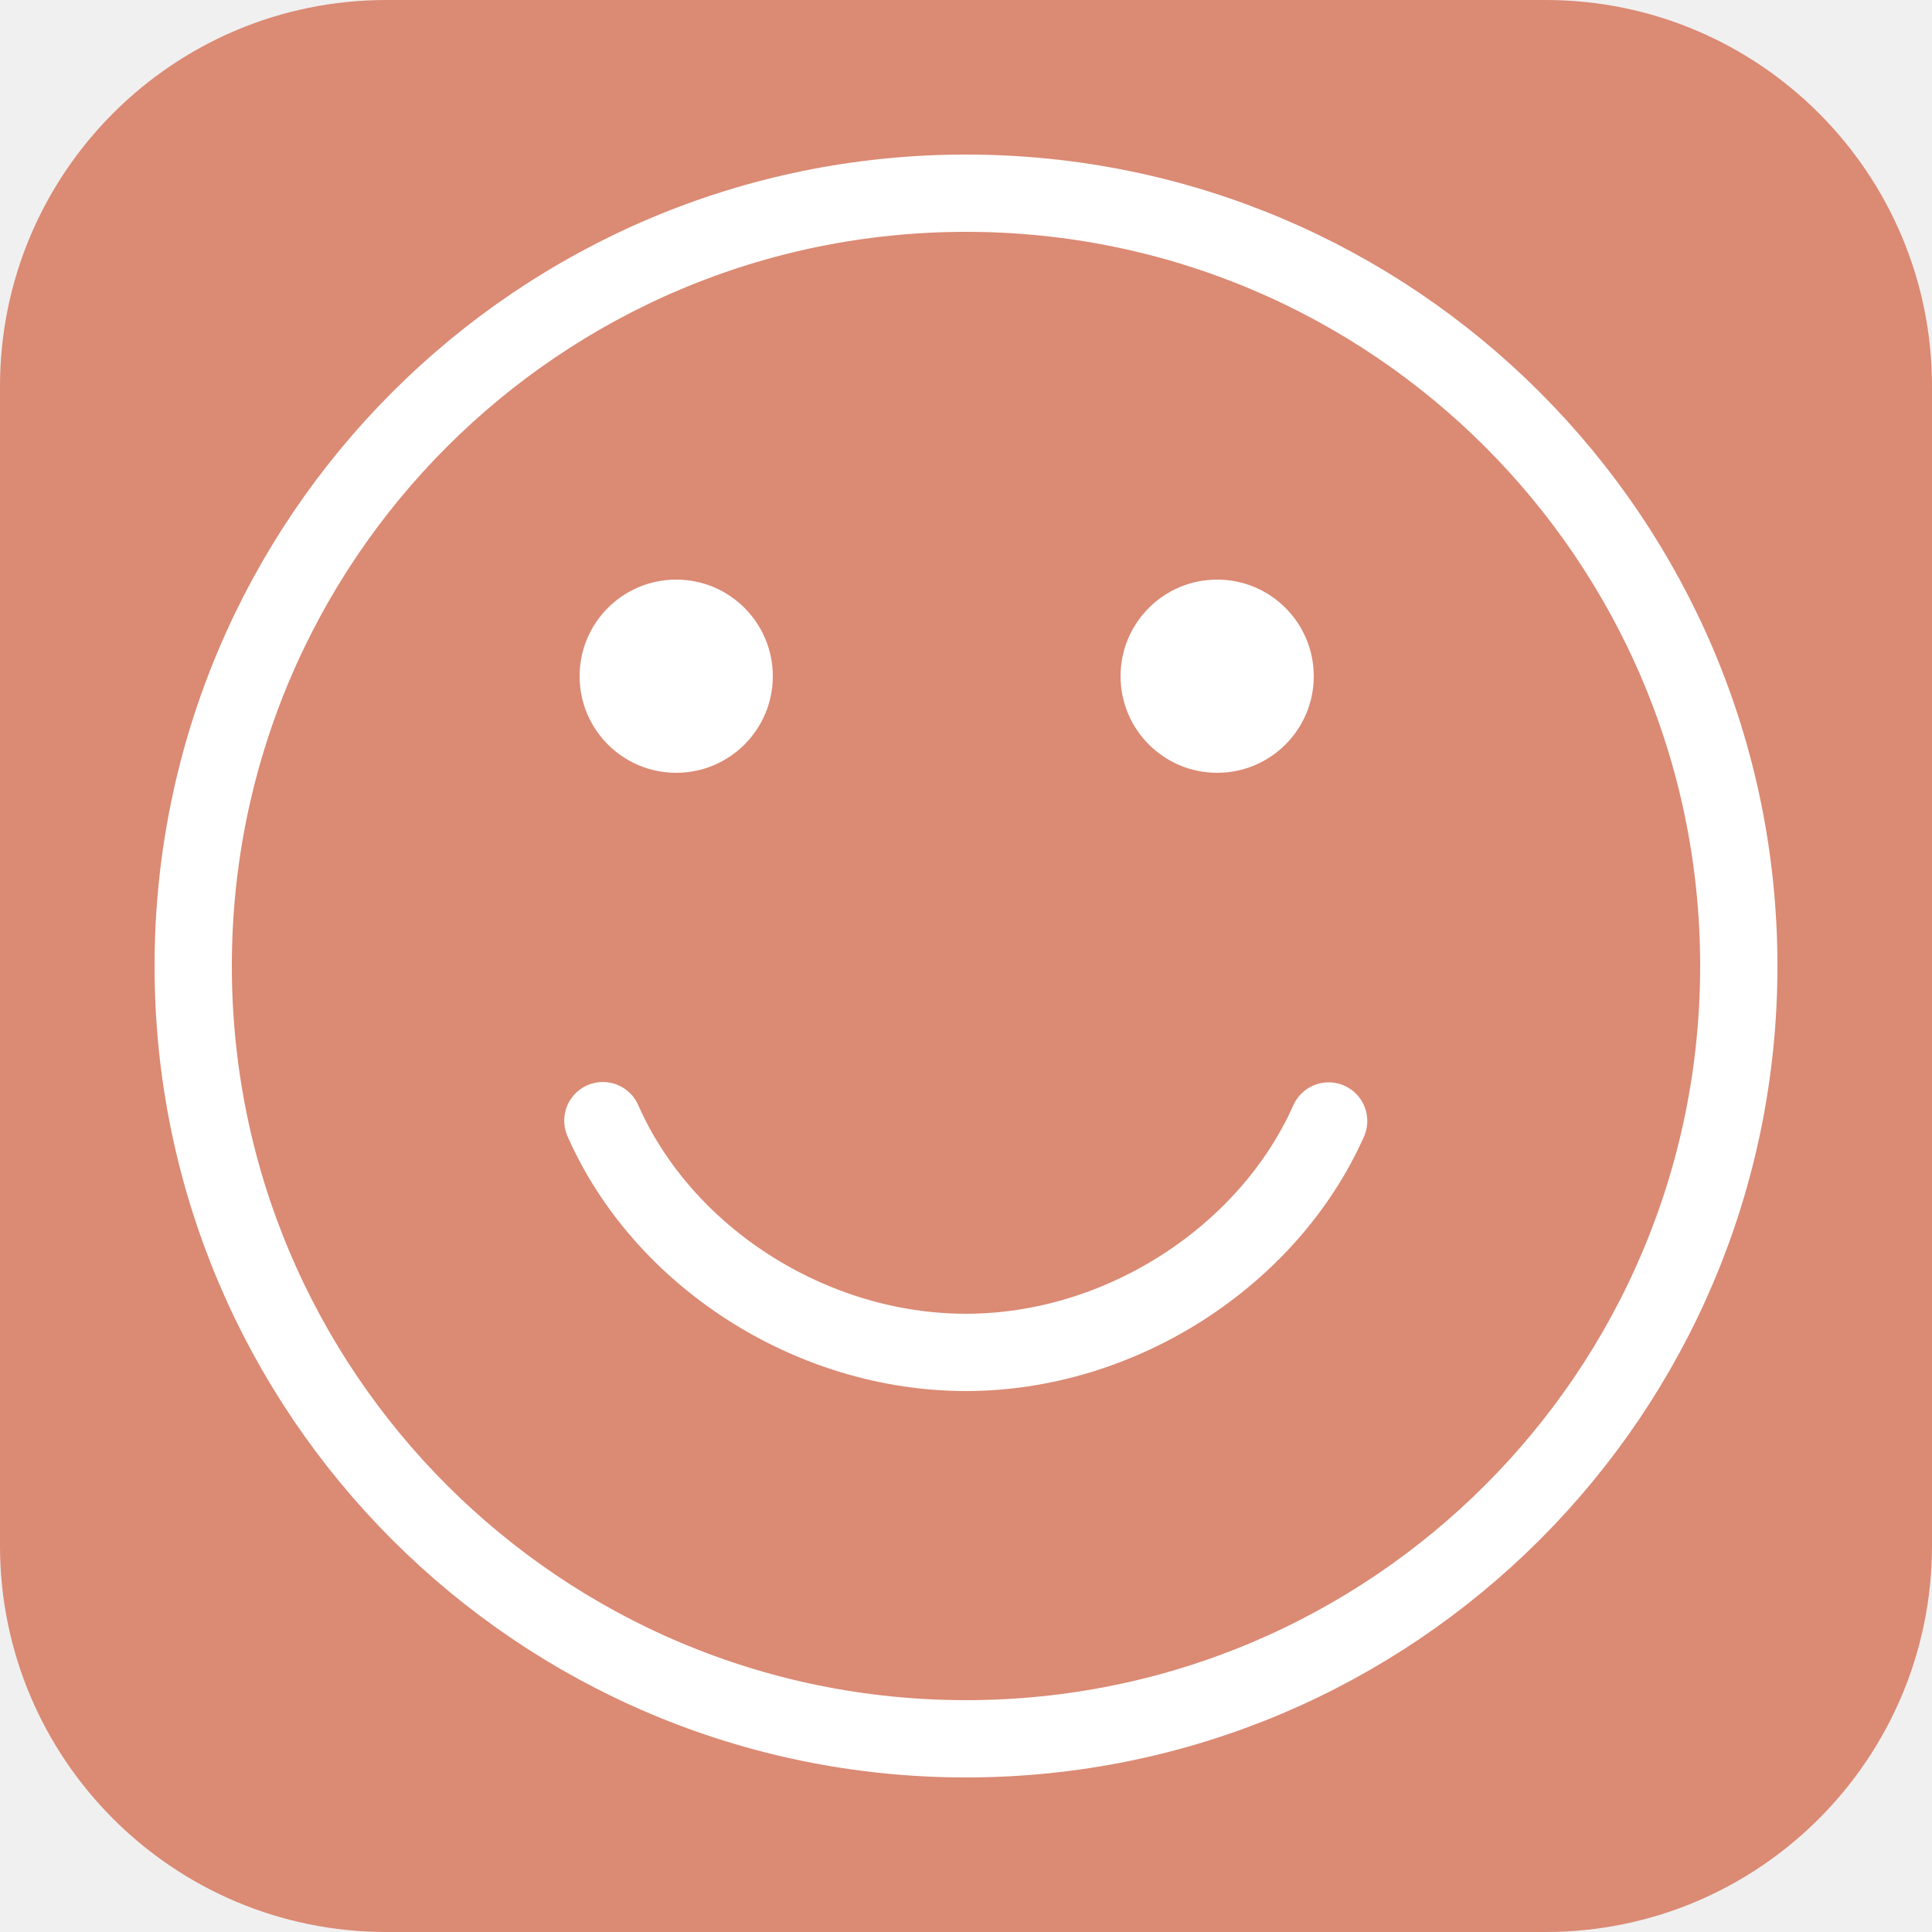
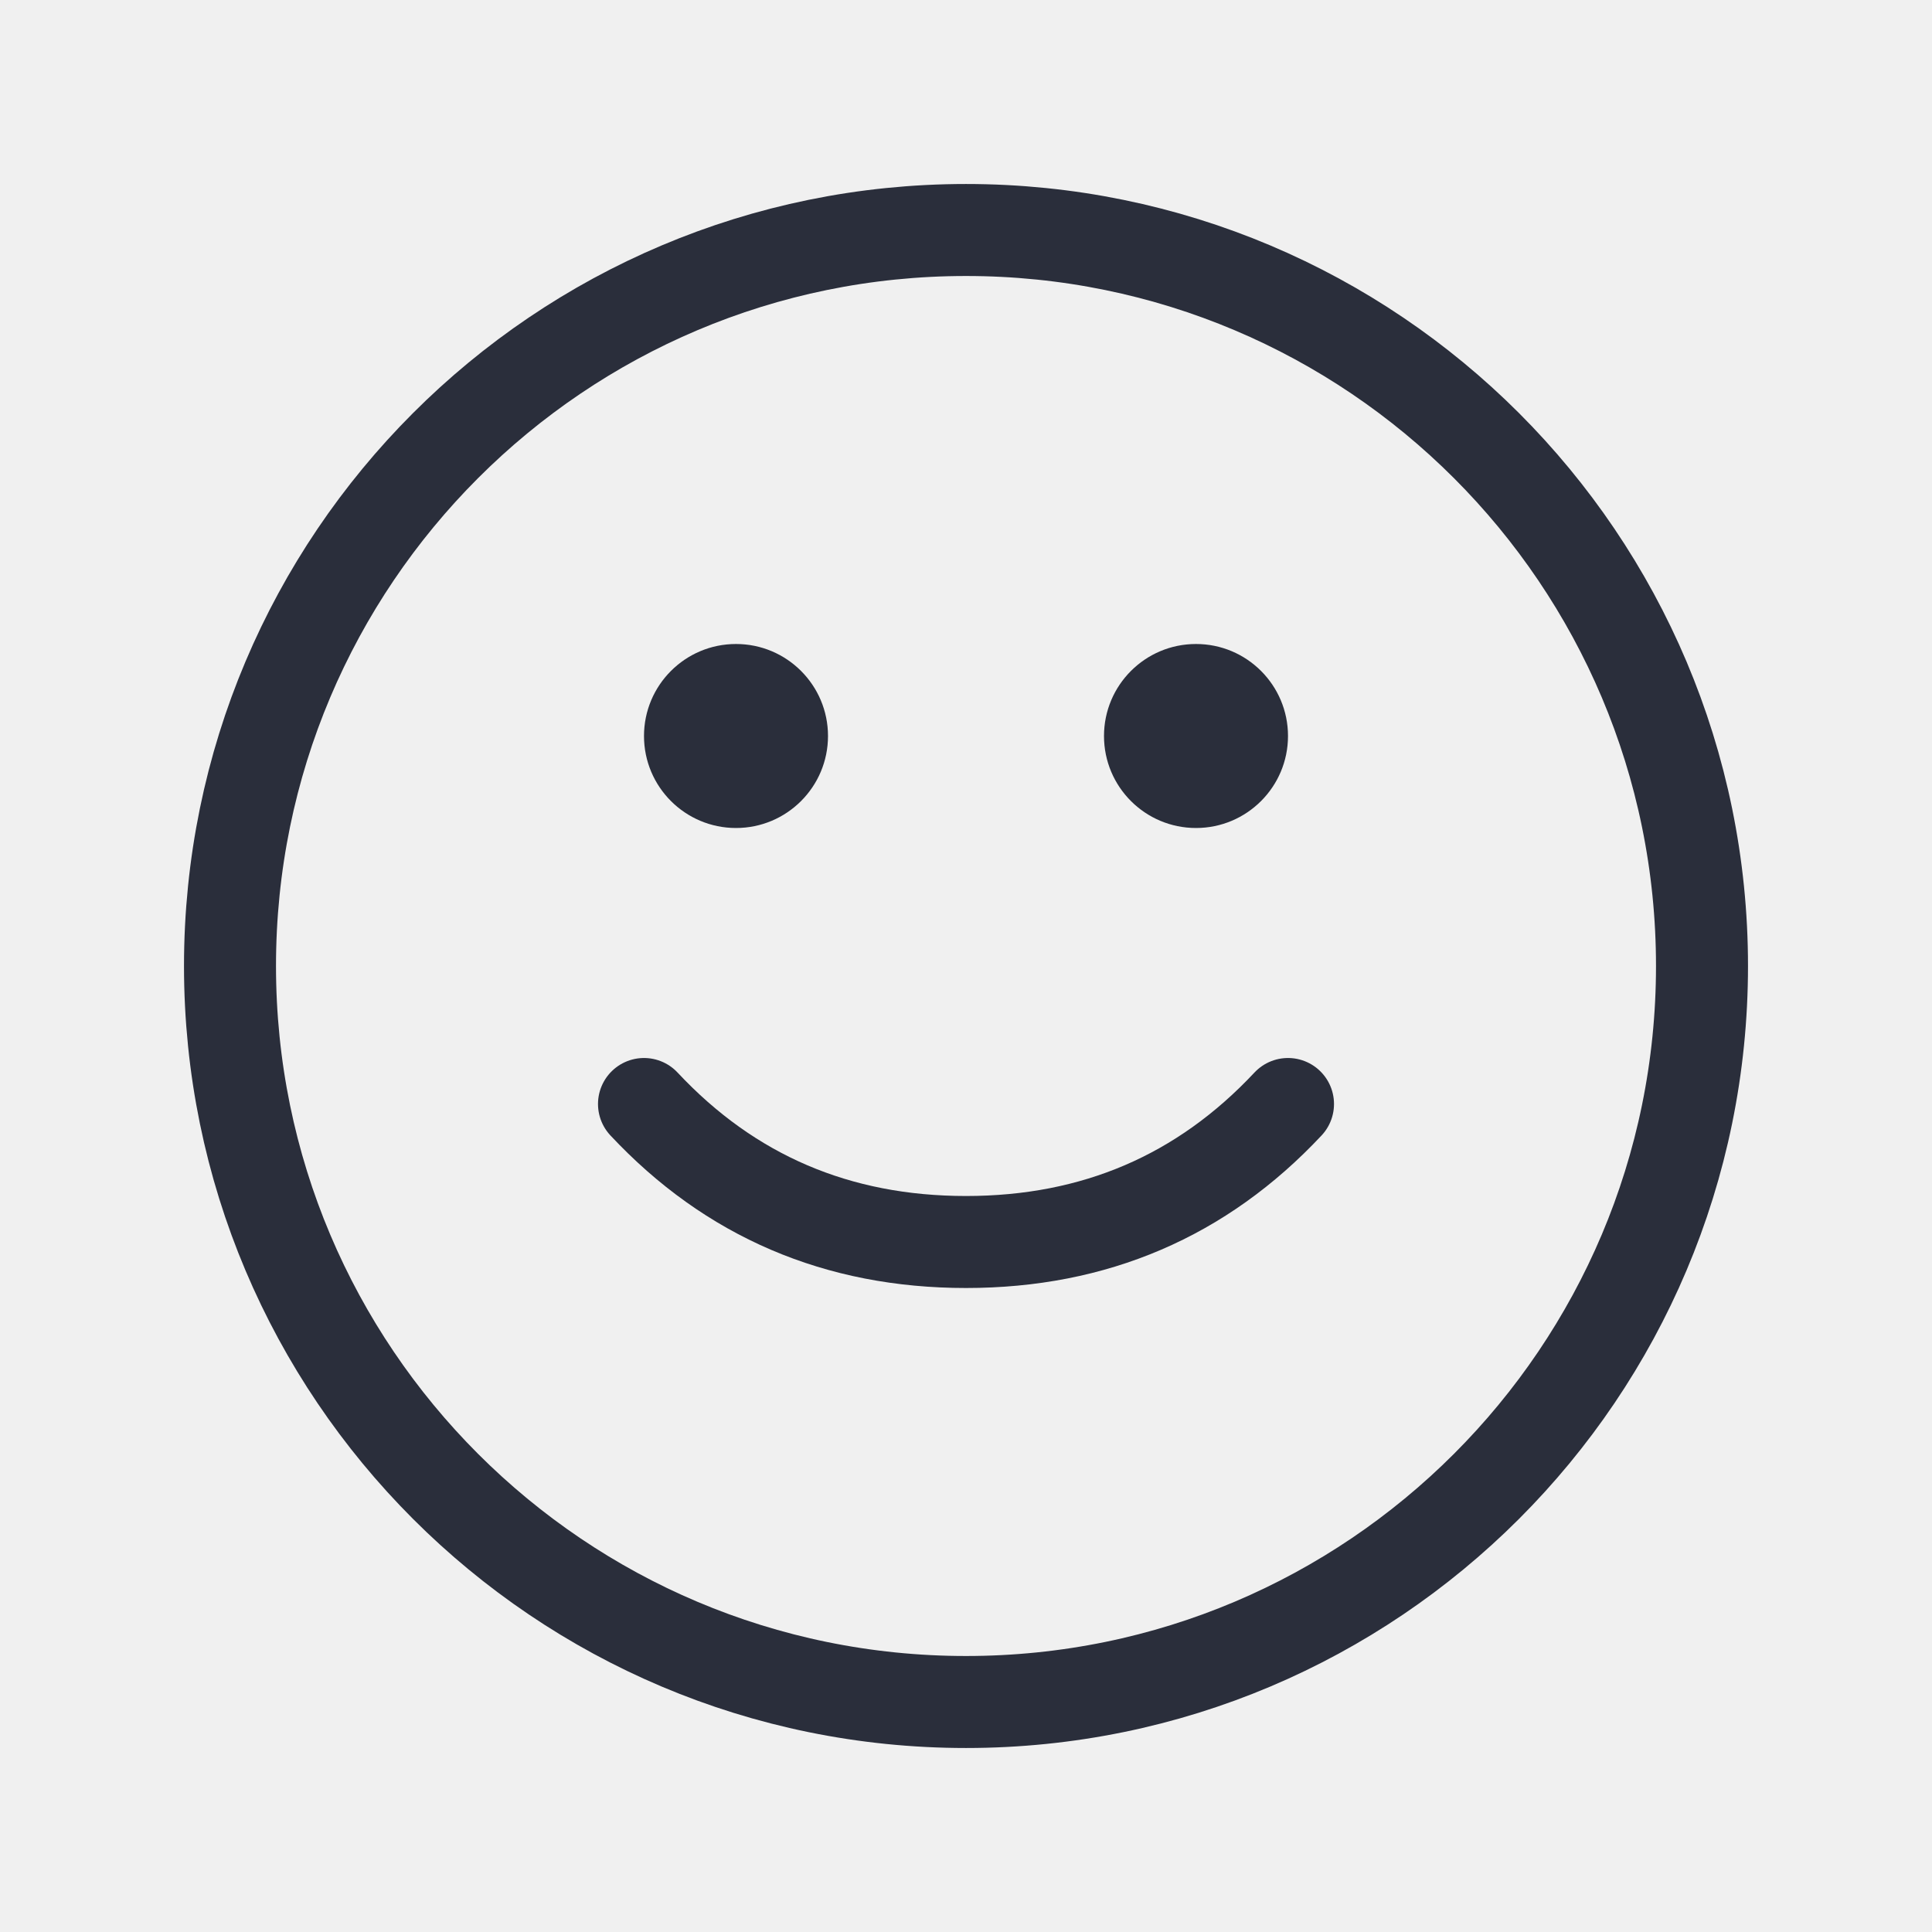
- <svg xmlns="http://www.w3.org/2000/svg" width="50" height="50" viewBox="0 0 50 50" fill="none">
-   <rect width="50" height="50" rx="10" fill="#DB8A74" />
-   <path d="M15.602 29.002C17.147 32.516 20.976 35 24.999 35C29.005 35 32.827 32.509 34.385 29.011" stroke="white" stroke-width="2" stroke-linecap="round" stroke-linejoin="round" />
-   <path d="M25 45C36.046 45 45 36.046 45 25C45 13.954 36.046 5 25 5C13.954 5 5 13.954 5 25C5 36.046 13.954 45 25 45Z" stroke="white" stroke-width="2" stroke-linecap="round" stroke-linejoin="round" />
-   <circle cx="31.5" cy="17.5" r="2.5" fill="white" />
-   <circle cx="17.5" cy="17.5" r="2.5" fill="white" />
+ <svg xmlns="http://www.w3.org/2000/svg" height="21" viewBox="0 0 21 21" width="21">
+   <g fill="none" fill-rule="evenodd" transform="translate(2 2)">
+     <circle cx="8.5" cy="8.5" r="8" stroke="#2a2e3b" stroke-linecap="round" stroke-linejoin="round" />
+     <circle cx="6" cy="6" fill="#2a2e3b" r="1" />
+     <circle cx="11" cy="6" fill="#2a2e3b" r="1" />
+     <path d="m5 10c.936 1 2.103 1.5 3.5 1.5s2.564-.5 3.5-1.5" stroke="#2a2e3b" stroke-linecap="round" stroke-linejoin="round" />
+   </g>
</svg>
